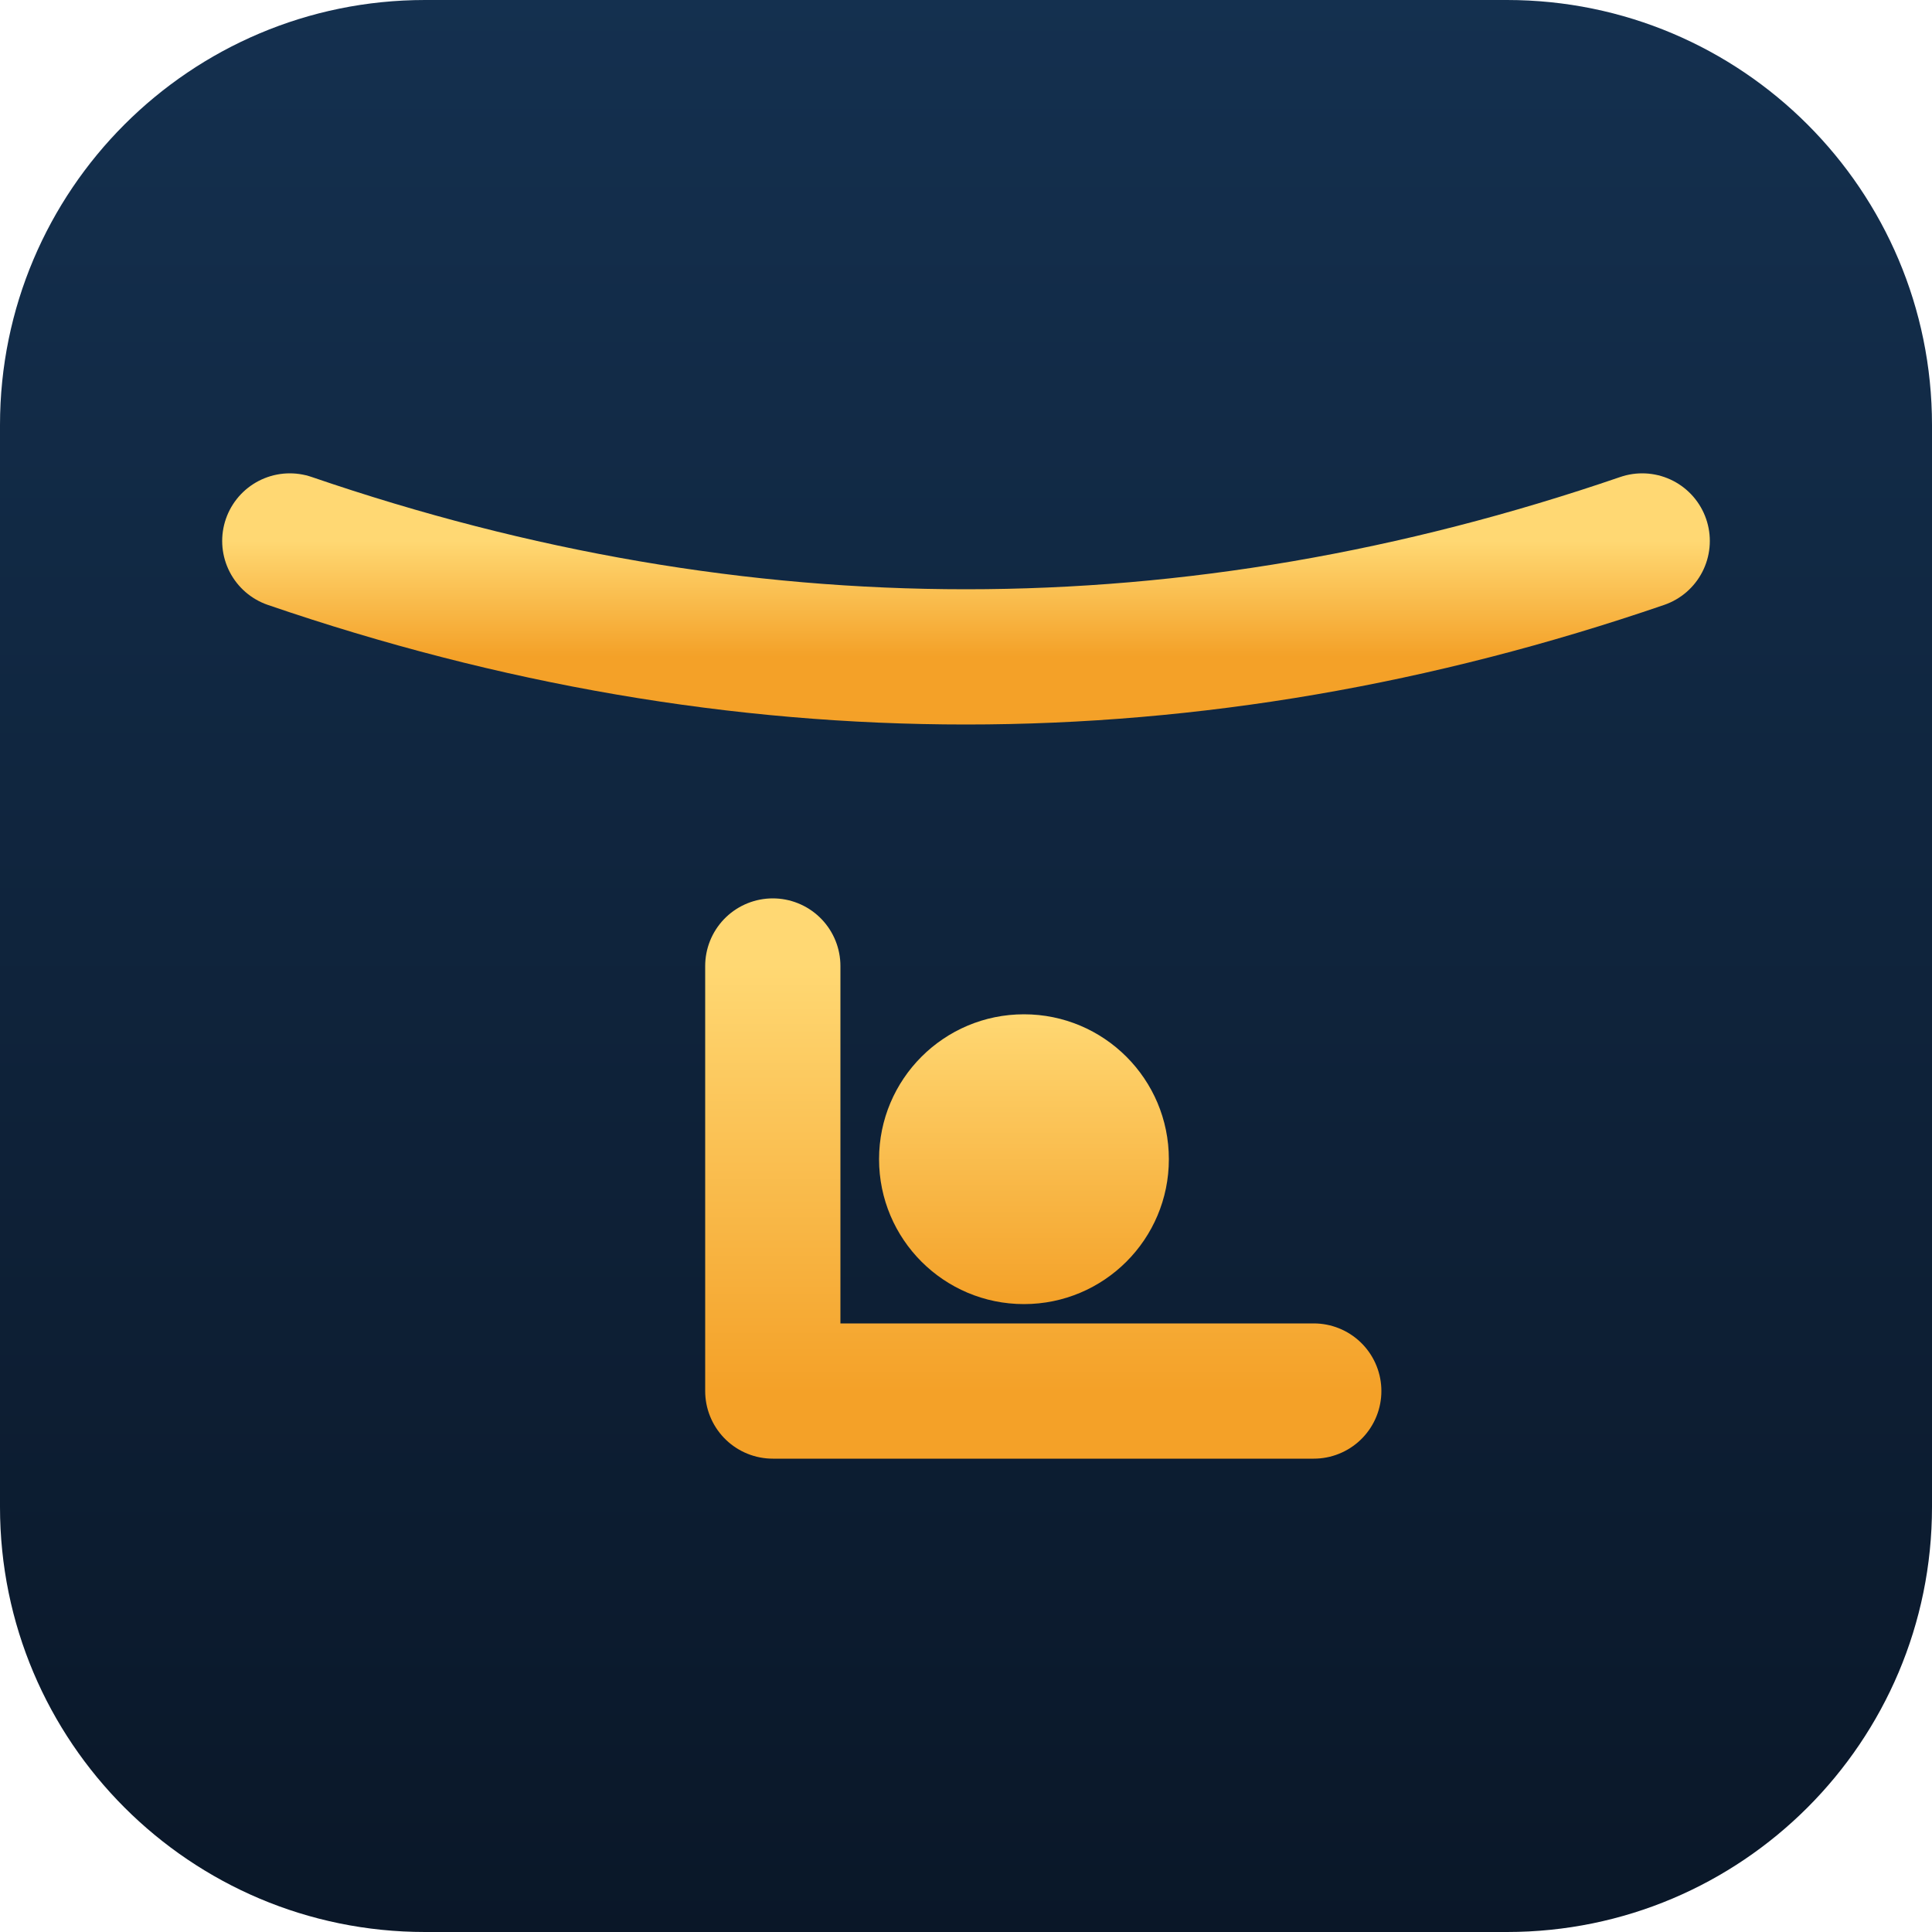
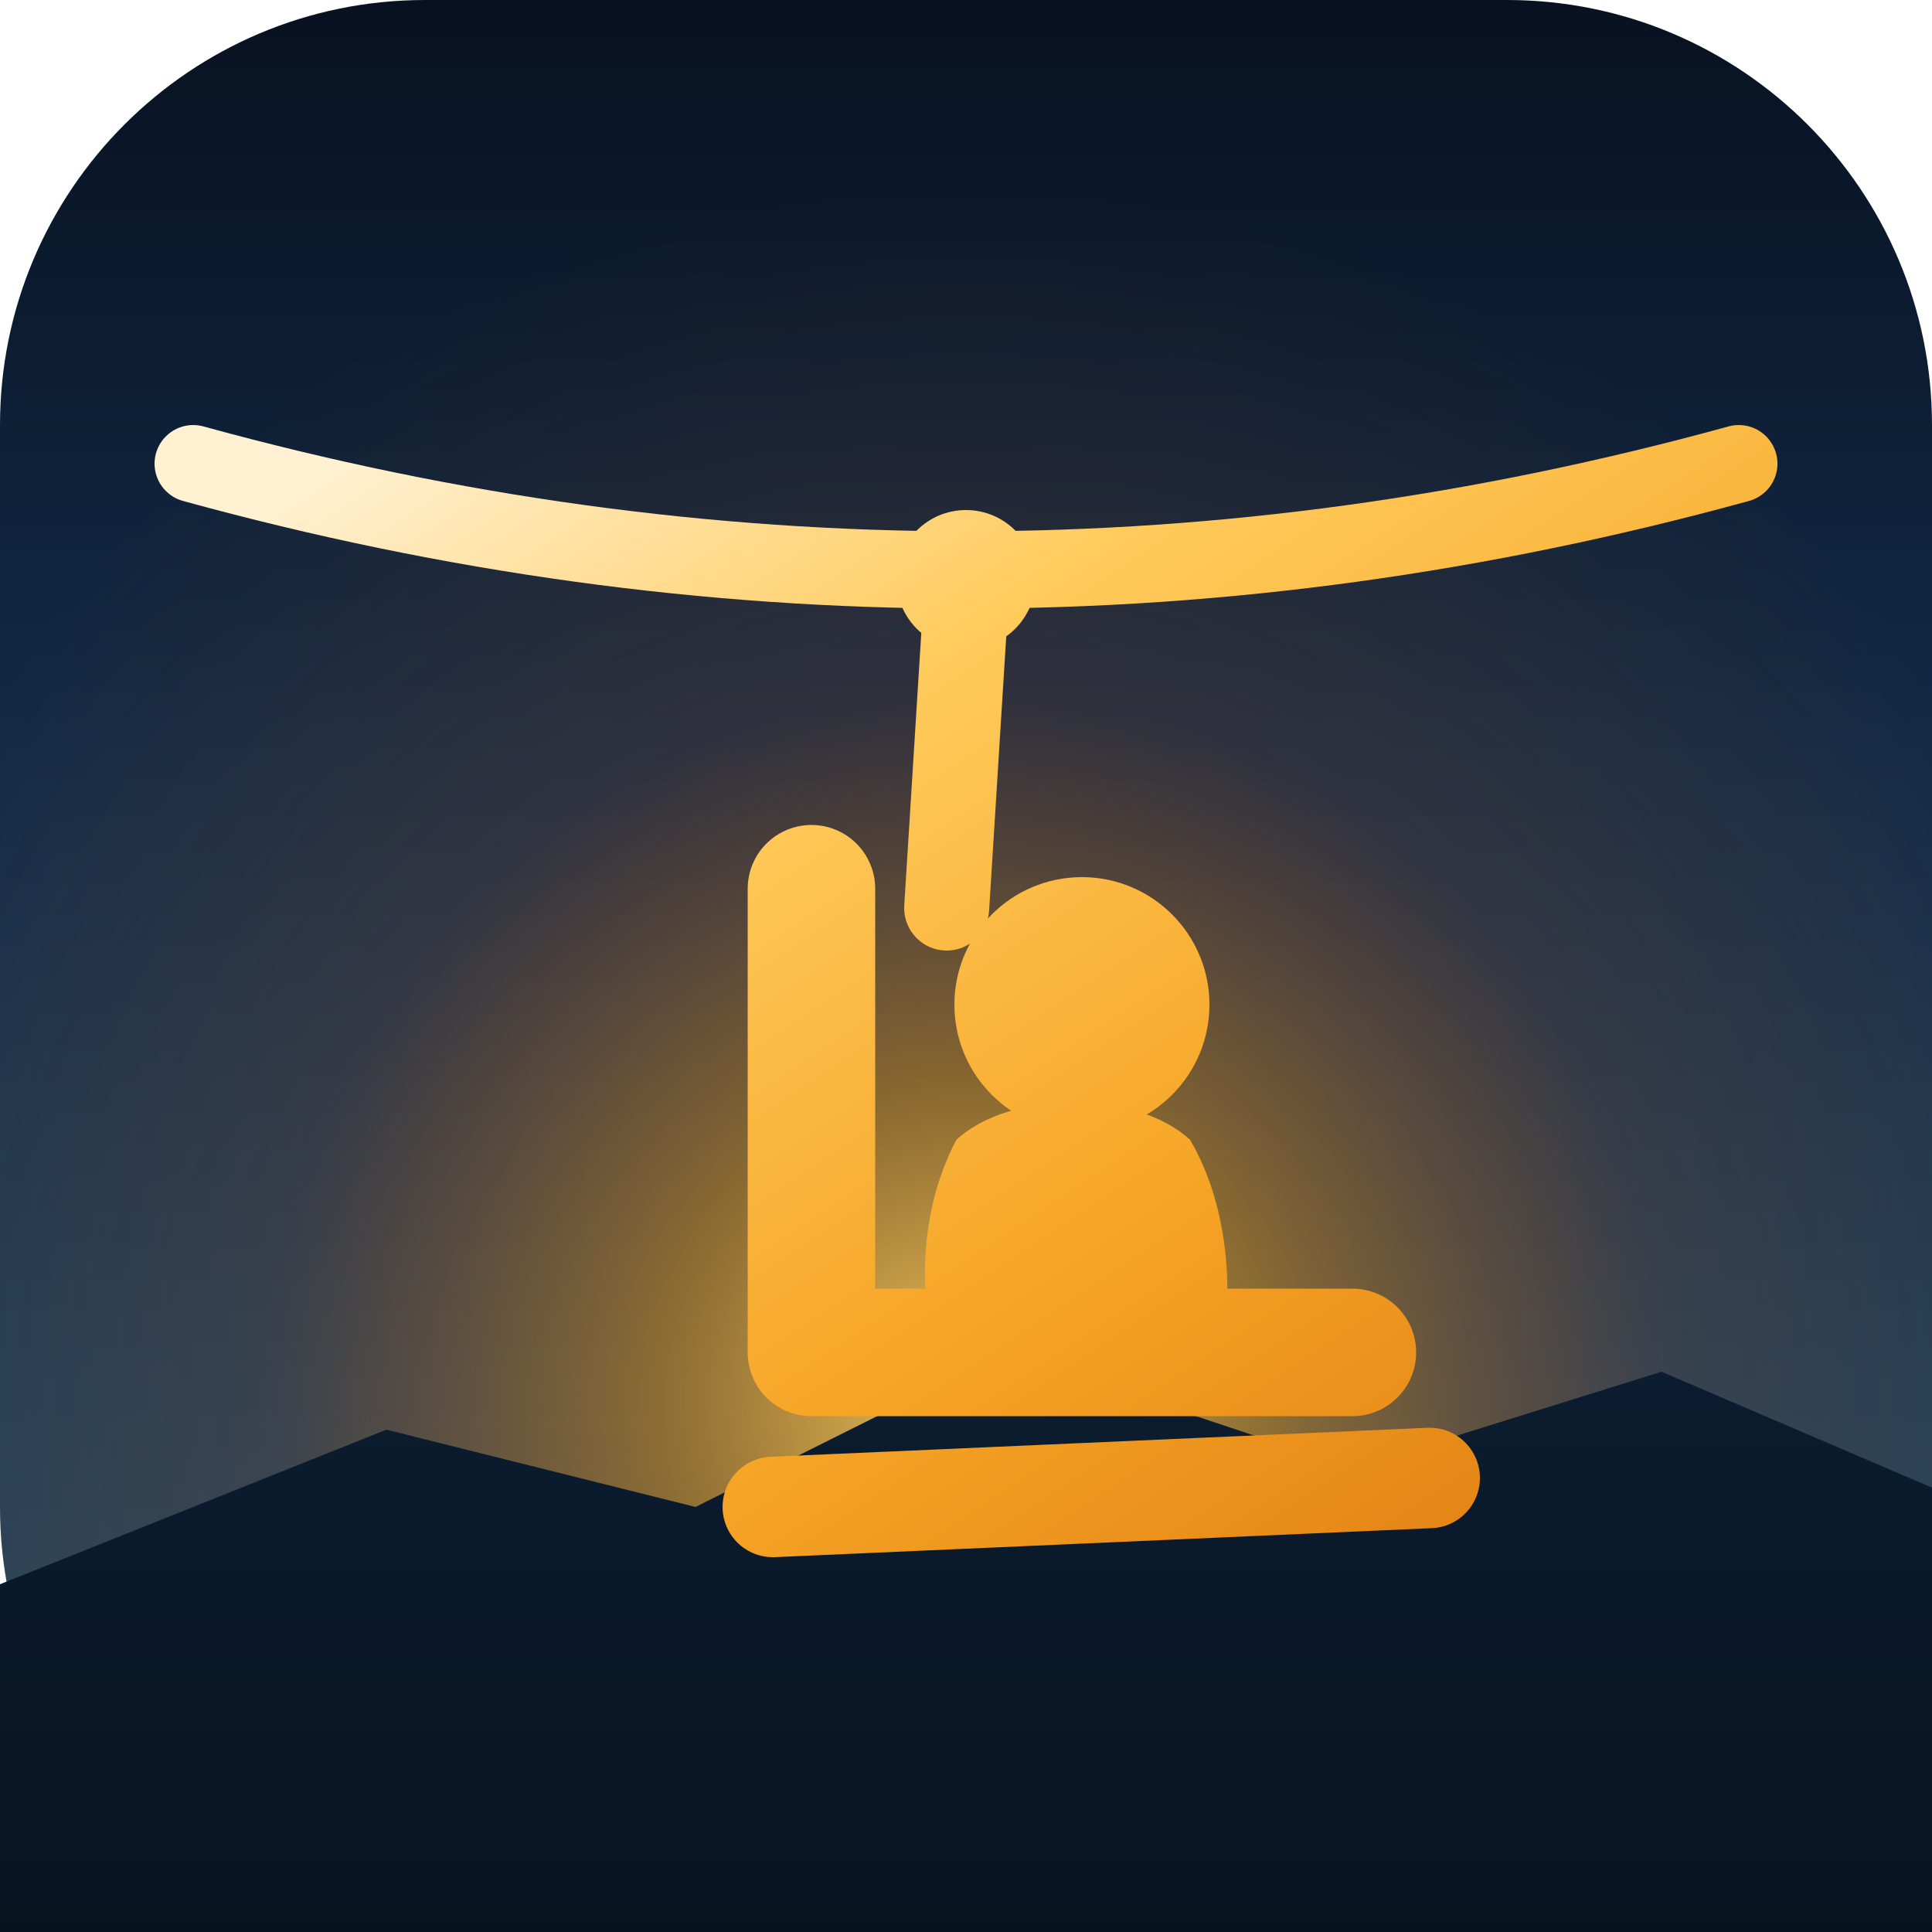
<svg xmlns="http://www.w3.org/2000/svg" viewBox="0 0 100 100">
  <defs>
-     <linearGradient id="pw-bg" x1="0" y1="0" x2="0" y2="1">
-       <stop offset="0" stop-color="#14304F" />
-       <stop offset="1" stop-color="#0A1728" />
+     <linearGradient id="pw-sky" x1="0" y1="0" x2="0" y2="1">
+       <stop offset="0%" stop-color="#081120" />
+       <stop offset="38%" stop-color="#112A46" />
+       <stop offset="72%" stop-color="#1C3E5A" />
+       <stop offset="100%" stop-color="#2B4A5E" />
    </linearGradient>
-     <linearGradient id="pw-g" x1="0" y1="0" x2="0" y2="1">
-       <stop offset="0" stop-color="#FFD873" />
-       <stop offset="1" stop-color="#F4A128" />
+     <radialGradient id="pw-glow" cx="0.5" cy="0.72" r="0.62">
+       <stop offset="0%" stop-color="#FFCF63" stop-opacity="0.92" />
+       <stop offset="26%" stop-color="#F6990F" stop-opacity="0.5" />
+       <stop offset="58%" stop-color="#DB5A0C" stop-opacity="0.15" />
+       <stop offset="100%" stop-color="#DB5A0C" stop-opacity="0" />
+     </radialGradient>
+     <linearGradient id="pw-gold" x1="26" y1="18" x2="74" y2="90" gradientUnits="userSpaceOnUse">
+       <stop offset="0%" stop-color="#FFF1D2" />
+       <stop offset="30%" stop-color="#FFCB5C" />
+       <stop offset="64%" stop-color="#F6A526" />
+       <stop offset="100%" stop-color="#DE7A10" />
+     </linearGradient>
+     <linearGradient id="pw-ridge" x1="0" y1="0" x2="0" y2="1">
+       <stop offset="0%" stop-color="#0B1D31" />
+       <stop offset="100%" stop-color="#08131F" />
    </linearGradient>
  </defs>
-   <rect width="100" height="100" rx="22" fill="url(#pw-bg)" />
-   <g stroke="url(#pw-g)" fill="none" stroke-linecap="round" stroke-linejoin="round" stroke-width="7">
-     <path d="M15,28 Q50,40 85,28" />
-     <path d="M50,35 L50,50" />
-     <path d="M40,50 L40,72 L68,72" />
-     <path d="M68,72 L68,80" />
-     <path d="M35,80 L72,80" />
+   <rect width="100" height="100" rx="22" fill="url(#pw-sky)" />
+   <rect width="100" height="100" rx="22" fill="url(#pw-glow)" />
+   <path d="M0,82 L20,74 L36,78 L52,70 L70,76 L86,71 L100,77 L100,101 L0,101 Z" fill="url(#pw-ridge)" />
+   <g fill="none" stroke="url(#pw-gold)" stroke-linecap="round" stroke-linejoin="round">
+     <path d="M10,24 Q50,35 90,24" stroke-width="4" />
+     <path d="M50,31 L49,47" stroke-width="4.4" />
+     <path d="M42,46 L42,70 L70,70" stroke-width="6.6" />
+     <path d="M40,78 L74,76.5" stroke-width="5.2" />
  </g>
-   <circle cx="53" cy="60" r="7.5" fill="url(#pw-g)" />
+   <circle cx="50" cy="30" r="3.6" fill="url(#pw-gold)" />
+   <g fill="url(#pw-gold)">
+     <circle cx="56" cy="52" r="6.6" />
+     <path d="M49.5,59 C47.4,63 47.6,67.6 48.6,71 L63,71 C64,67.2 63.6,62.4 61.6,59 C58.8,56.4 52.3,56.4 49.5,59 Z" />
+   </g>
</svg>
